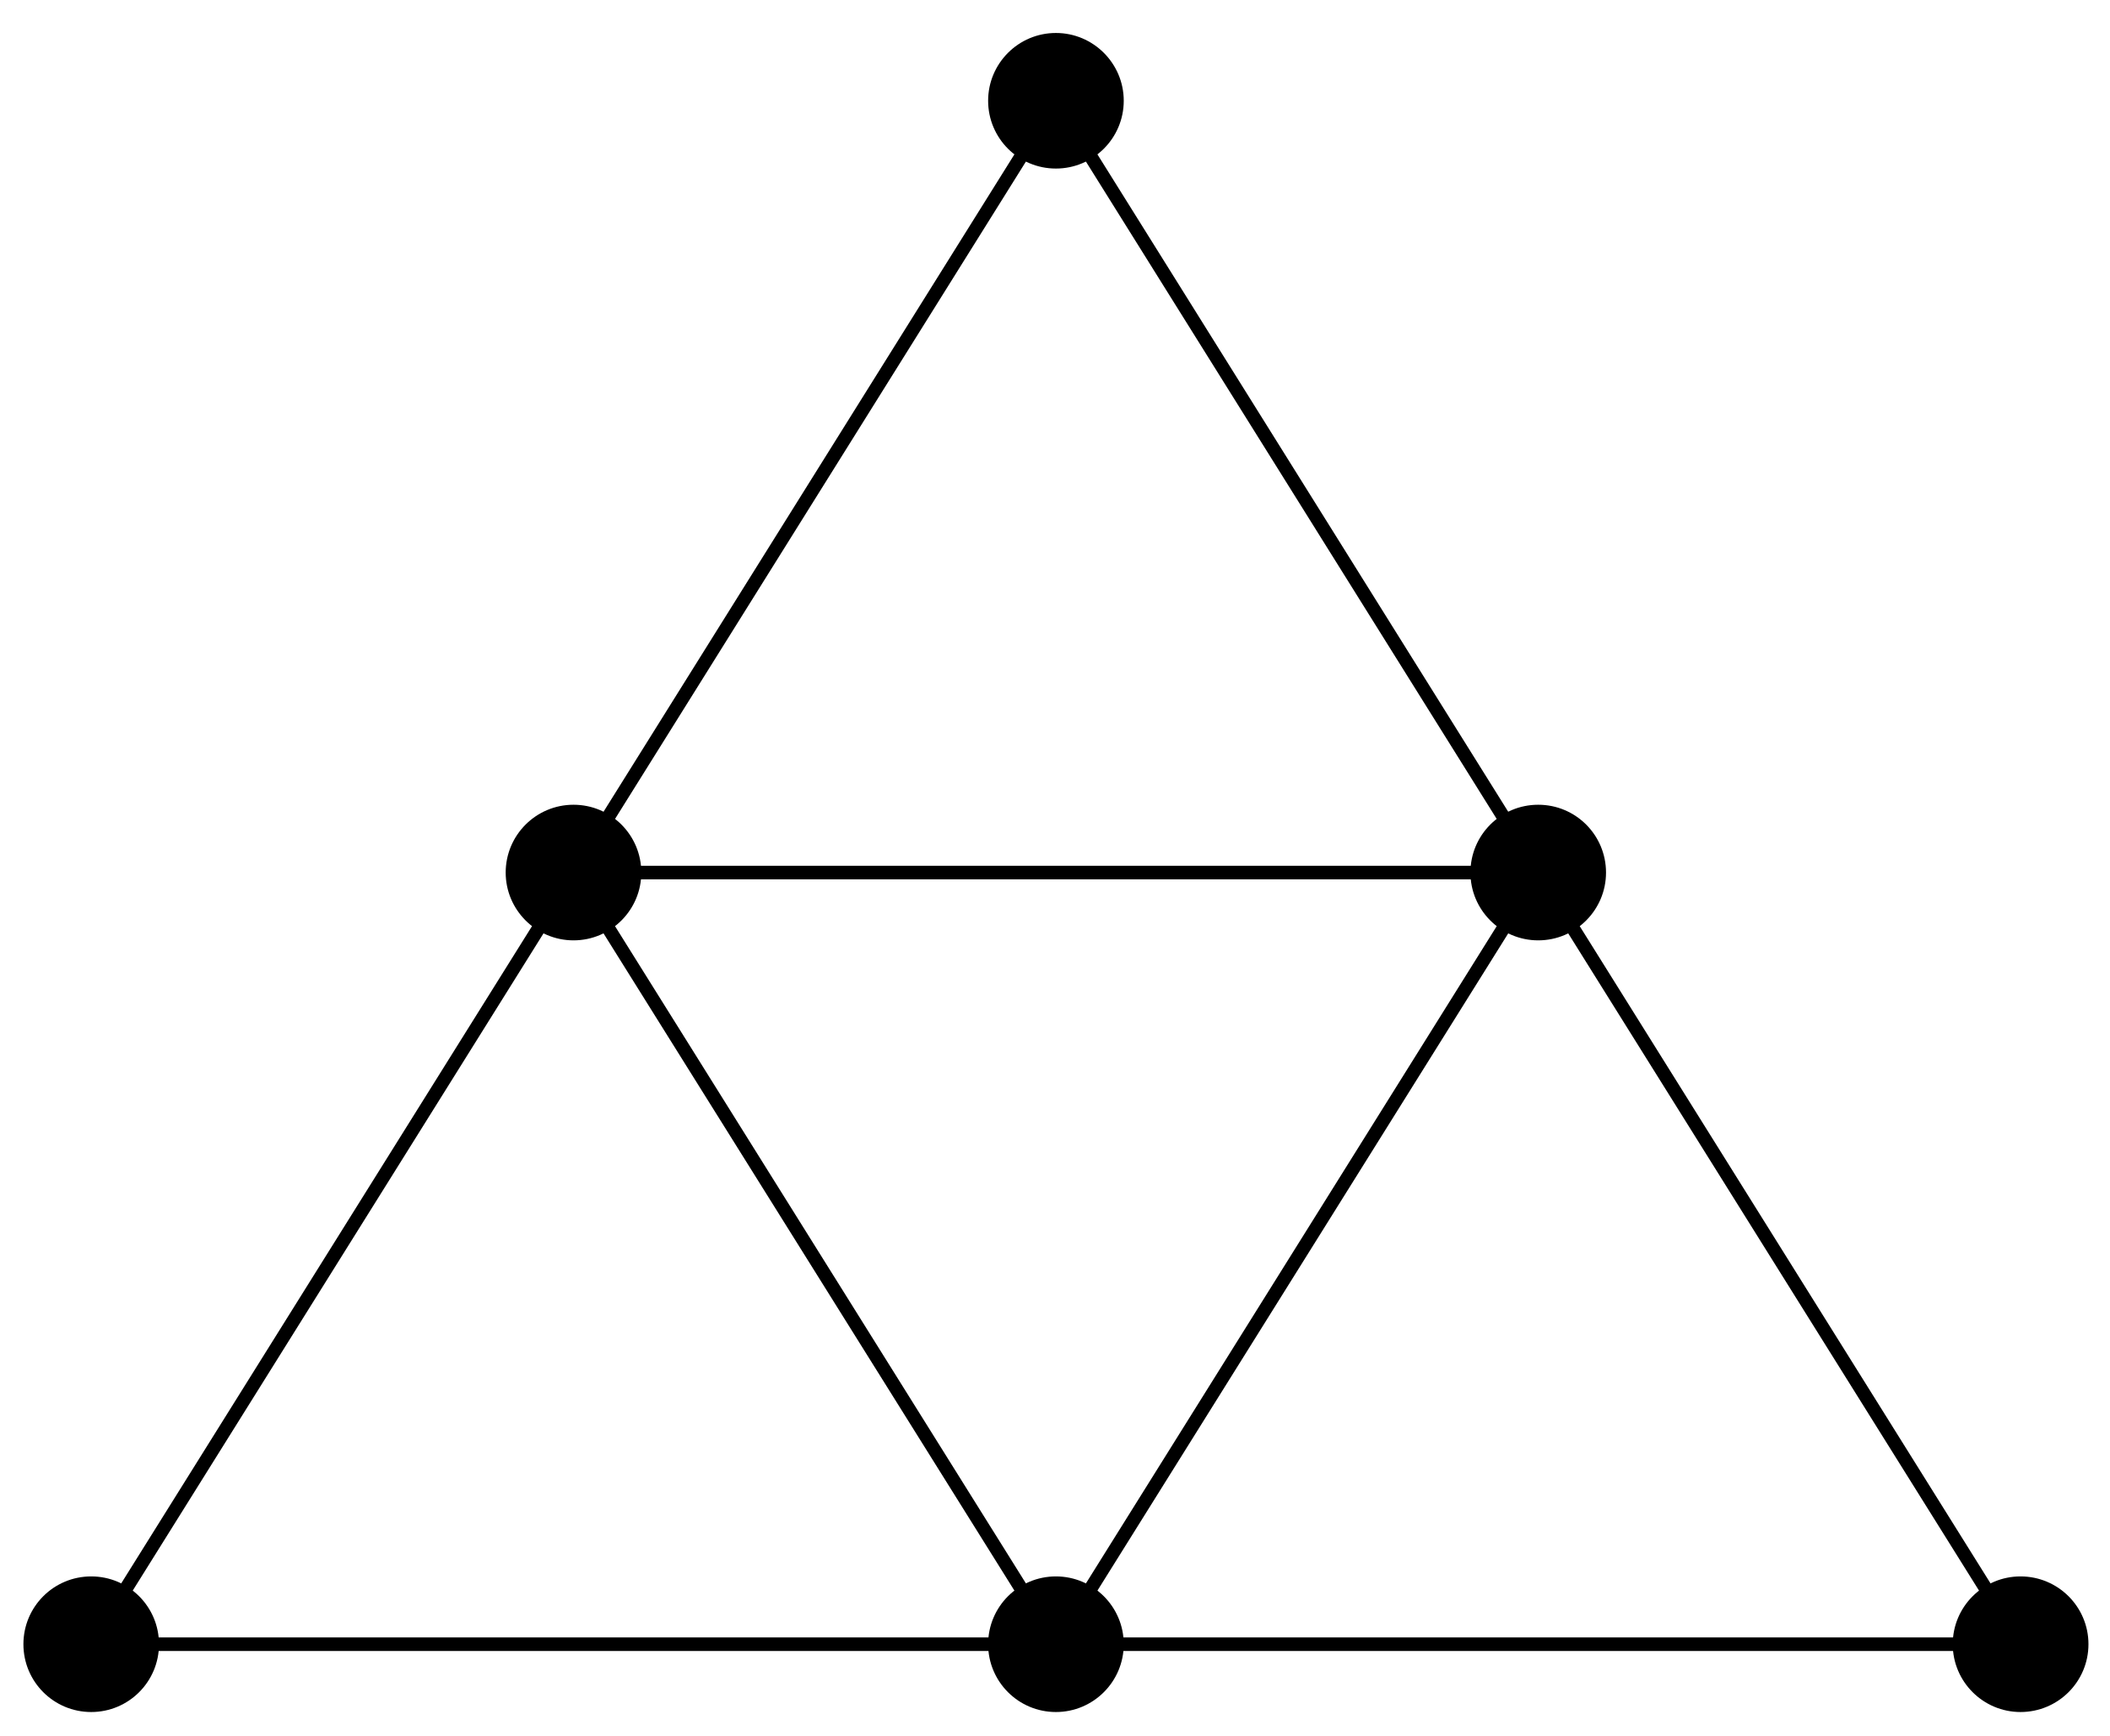
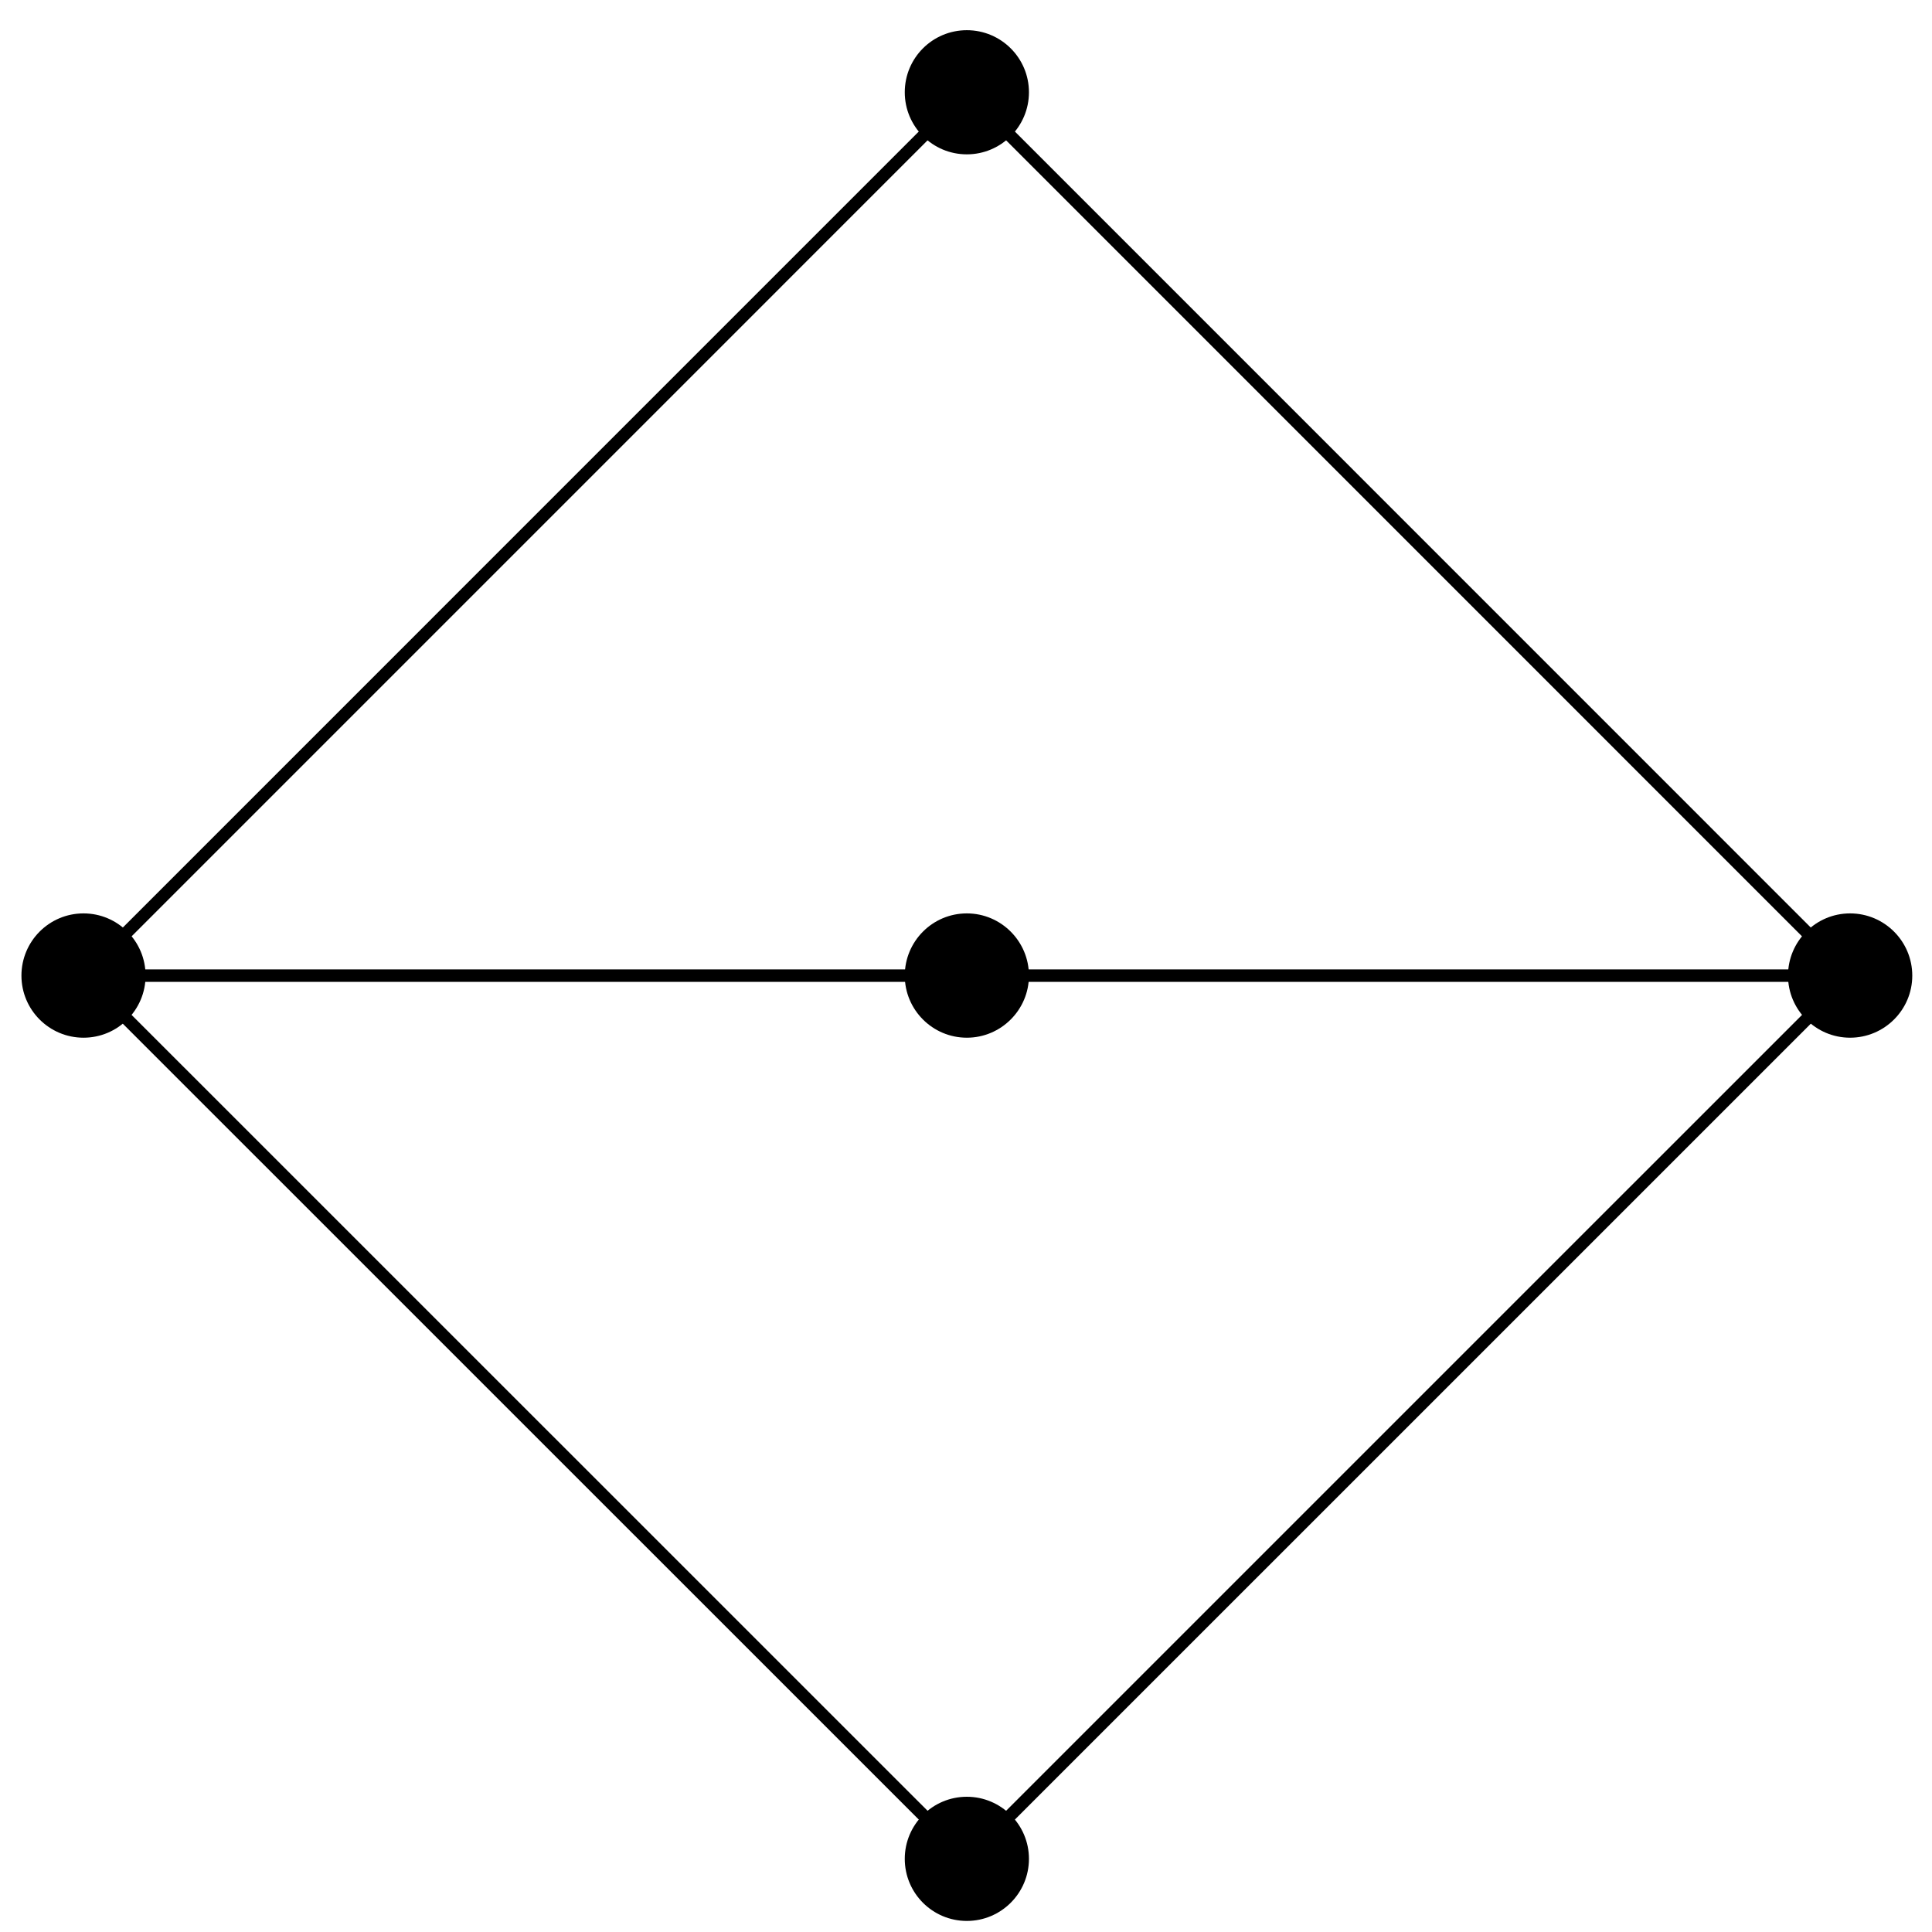
- <svg xmlns="http://www.w3.org/2000/svg" width="62pt" height="51pt" viewBox="0 0 62 51" version="1.1">
+ <svg xmlns="http://www.w3.org/2000/svg" width="62pt" height="62pt" viewBox="0 0 62 62" version="1.1">
  <g id="surface1">
-     <path style="fill:none;stroke-width:0.399;stroke-linecap:butt;stroke-linejoin:miter;stroke:rgb(0%,0%,0%);stroke-opacity:1;stroke-miterlimit:10;" d="M -28.346 0.001 L 28.345 0.001 L 14.173 22.676 L 0.001 0.001 L -14.174 22.676 L 0.001 45.356 L 14.173 22.676 L -14.174 22.676 L -28.346 0.001 " transform="matrix(1,0,0,-1,31.026,48.317)" />
-     <path style=" stroke:none;fill-rule:nonzero;fill:rgb(0%,0%,0%);fill-opacity:1;" d="M 4.672 48.316 C 4.672 47.215 3.781 46.324 2.68 46.324 C 1.578 46.324 0.688 47.215 0.688 48.316 C 0.688 49.418 1.578 50.309 2.68 50.309 C 3.781 50.309 4.672 49.418 4.672 48.316 Z M 4.672 48.316 " />
-     <path style=" stroke:none;fill-rule:nonzero;fill:rgb(0%,0%,0%);fill-opacity:1;" d="M 33.02 48.316 C 33.02 47.215 32.125 46.324 31.027 46.324 C 29.926 46.324 29.035 47.215 29.035 48.316 C 29.035 49.418 29.926 50.309 31.027 50.309 C 32.125 50.309 33.02 49.418 33.02 48.316 Z M 33.02 48.316 " />
-     <path style=" stroke:none;fill-rule:nonzero;fill:rgb(0%,0%,0%);fill-opacity:1;" d="M 61.367 48.316 C 61.367 47.215 60.473 46.324 59.371 46.324 C 58.273 46.324 57.379 47.215 57.379 48.316 C 57.379 49.418 58.273 50.309 59.371 50.309 C 60.473 50.309 61.367 49.418 61.367 48.316 Z M 61.367 48.316 " />
-     <path style=" stroke:none;fill-rule:nonzero;fill:rgb(0%,0%,0%);fill-opacity:1;" d="M 47.191 25.641 C 47.191 24.539 46.301 23.648 45.199 23.648 C 44.098 23.648 43.207 24.539 43.207 25.641 C 43.207 26.738 44.098 27.633 45.199 27.633 C 46.301 27.633 47.191 26.738 47.191 25.641 Z M 47.191 25.641 " />
-     <path style=" stroke:none;fill-rule:nonzero;fill:rgb(0%,0%,0%);fill-opacity:1;" d="M 18.844 25.641 C 18.844 24.539 17.953 23.648 16.852 23.648 C 15.754 23.648 14.859 24.539 14.859 25.641 C 14.859 26.738 15.754 27.633 16.852 27.633 C 17.953 27.633 18.844 26.738 18.844 25.641 Z M 18.844 25.641 " />
-     <path style=" stroke:none;fill-rule:nonzero;fill:rgb(0%,0%,0%);fill-opacity:1;" d="M 33.02 2.961 C 33.02 1.863 32.125 0.969 31.027 0.969 C 29.926 0.969 29.035 1.863 29.035 2.961 C 29.035 4.062 29.926 4.953 31.027 4.953 C 32.125 4.953 33.02 4.062 33.02 2.961 Z M 33.02 2.961 " />
+     <path style="fill:none;stroke-width:0.399;stroke-linecap:butt;stroke-linejoin:miter;stroke:rgb(0%,0%,0%);stroke-opacity:1;stroke-miterlimit:10;" d="M -28.346 -0.002 L 0.001 28.346 L 28.345 -0.002 L -28.346 -0.002 L 0.001 -28.345 L 28.345 -0.002 " transform="matrix(1,0,0,-1,31.026,31.307)" />
+     <path style=" stroke:none;fill-rule:nonzero;fill:rgb(0%,0%,0%);fill-opacity:1;" d="M 4.672 31.309 C 4.672 30.207 3.781 29.312 2.68 29.312 C 1.578 29.312 0.688 30.207 0.688 31.309 C 0.688 32.406 1.578 33.301 2.68 33.301 C 3.781 33.301 4.672 32.406 4.672 31.309 Z M 4.672 31.309 " />
+     <path style=" stroke:none;fill-rule:nonzero;fill:rgb(0%,0%,0%);fill-opacity:1;" d="M 33.02 2.961 C 33.02 1.859 32.125 0.969 31.027 0.969 C 29.926 0.969 29.035 1.859 29.035 2.961 C 29.035 4.062 29.926 4.953 31.027 4.953 C 32.125 4.953 33.02 4.062 33.02 2.961 Z M 33.02 2.961 " />
+     <path style=" stroke:none;fill-rule:nonzero;fill:rgb(0%,0%,0%);fill-opacity:1;" d="M 33.02 31.309 C 33.02 30.207 32.125 29.312 31.027 29.312 C 29.926 29.312 29.035 30.207 29.035 31.309 C 29.035 32.406 29.926 33.301 31.027 33.301 C 32.125 33.301 33.02 32.406 33.02 31.309 Z M 33.02 31.309 " />
+     <path style=" stroke:none;fill-rule:nonzero;fill:rgb(0%,0%,0%);fill-opacity:1;" d="M 33.02 59.652 C 33.02 58.555 32.125 57.66 31.027 57.66 C 29.926 57.66 29.035 58.555 29.035 59.652 C 29.035 60.754 29.926 61.645 31.027 61.645 C 32.125 61.645 33.02 60.754 33.02 59.652 Z M 33.02 59.652 " />
+     <path style=" stroke:none;fill-rule:nonzero;fill:rgb(0%,0%,0%);fill-opacity:1;" d="M 61.367 31.309 C 61.367 30.207 60.473 29.312 59.371 29.312 C 58.273 29.312 57.379 30.207 57.379 31.309 C 57.379 32.406 58.273 33.301 59.371 33.301 C 60.473 33.301 61.367 32.406 61.367 31.309 Z M 61.367 31.309 " />
  </g>
</svg>
